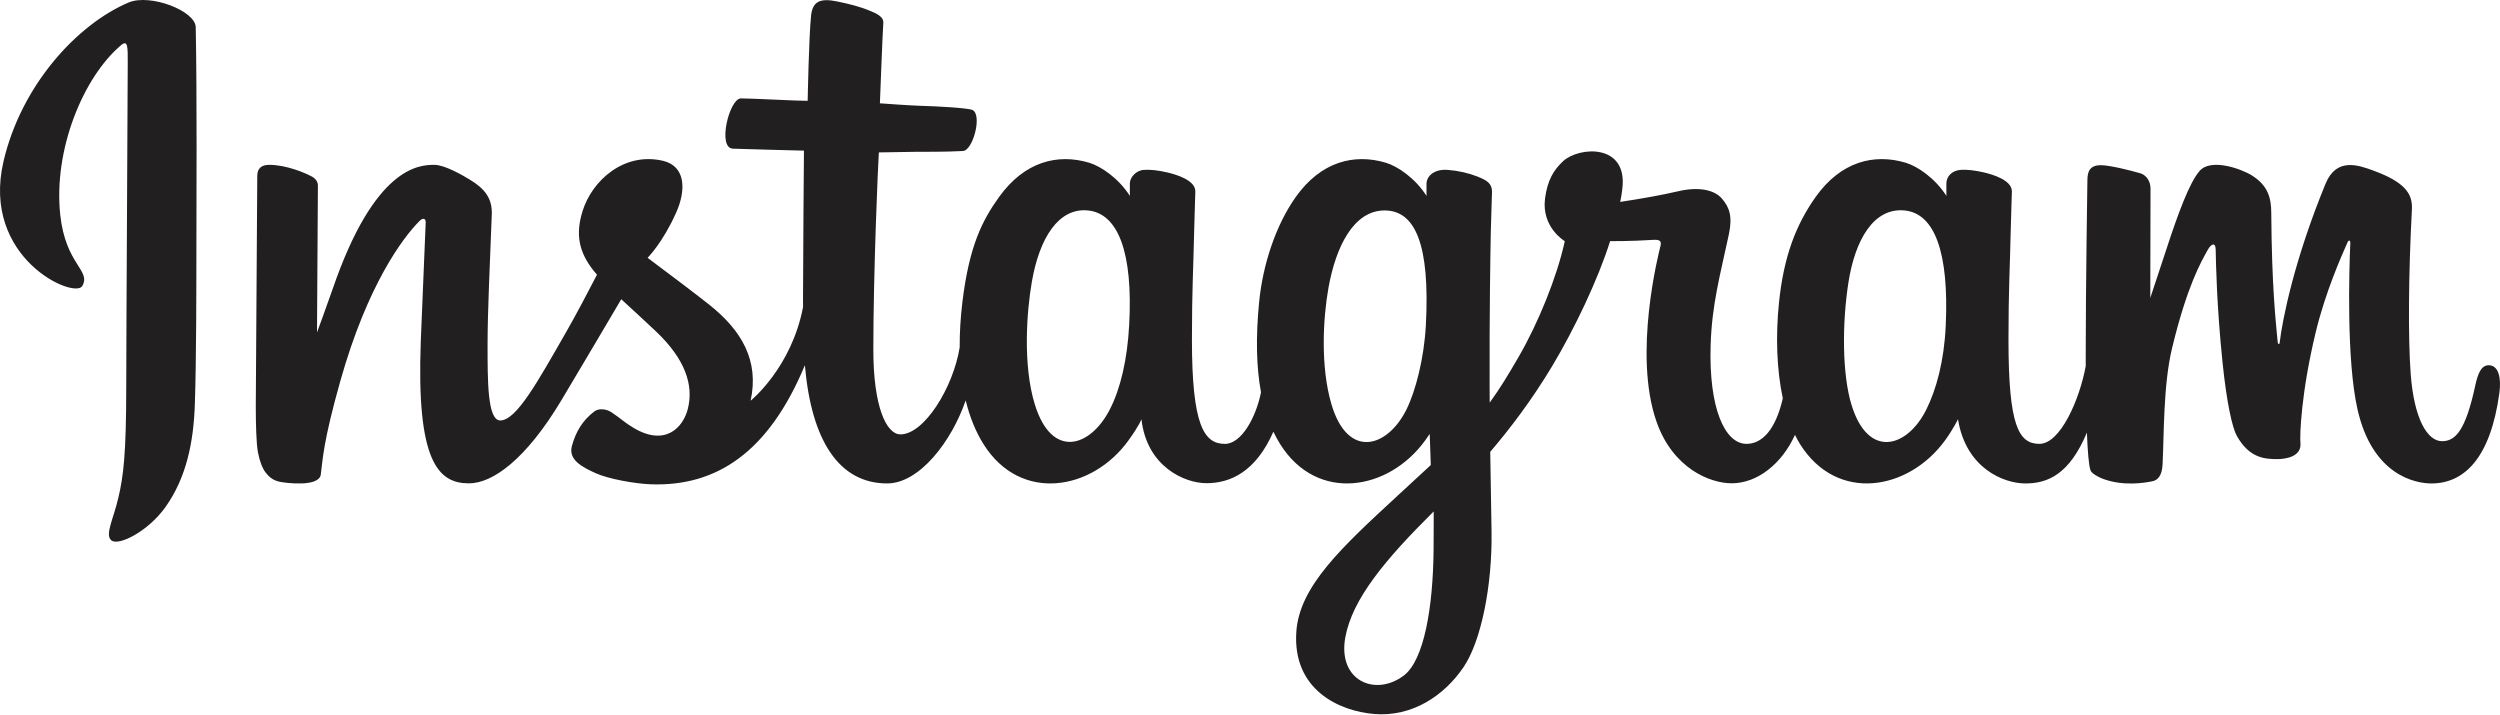
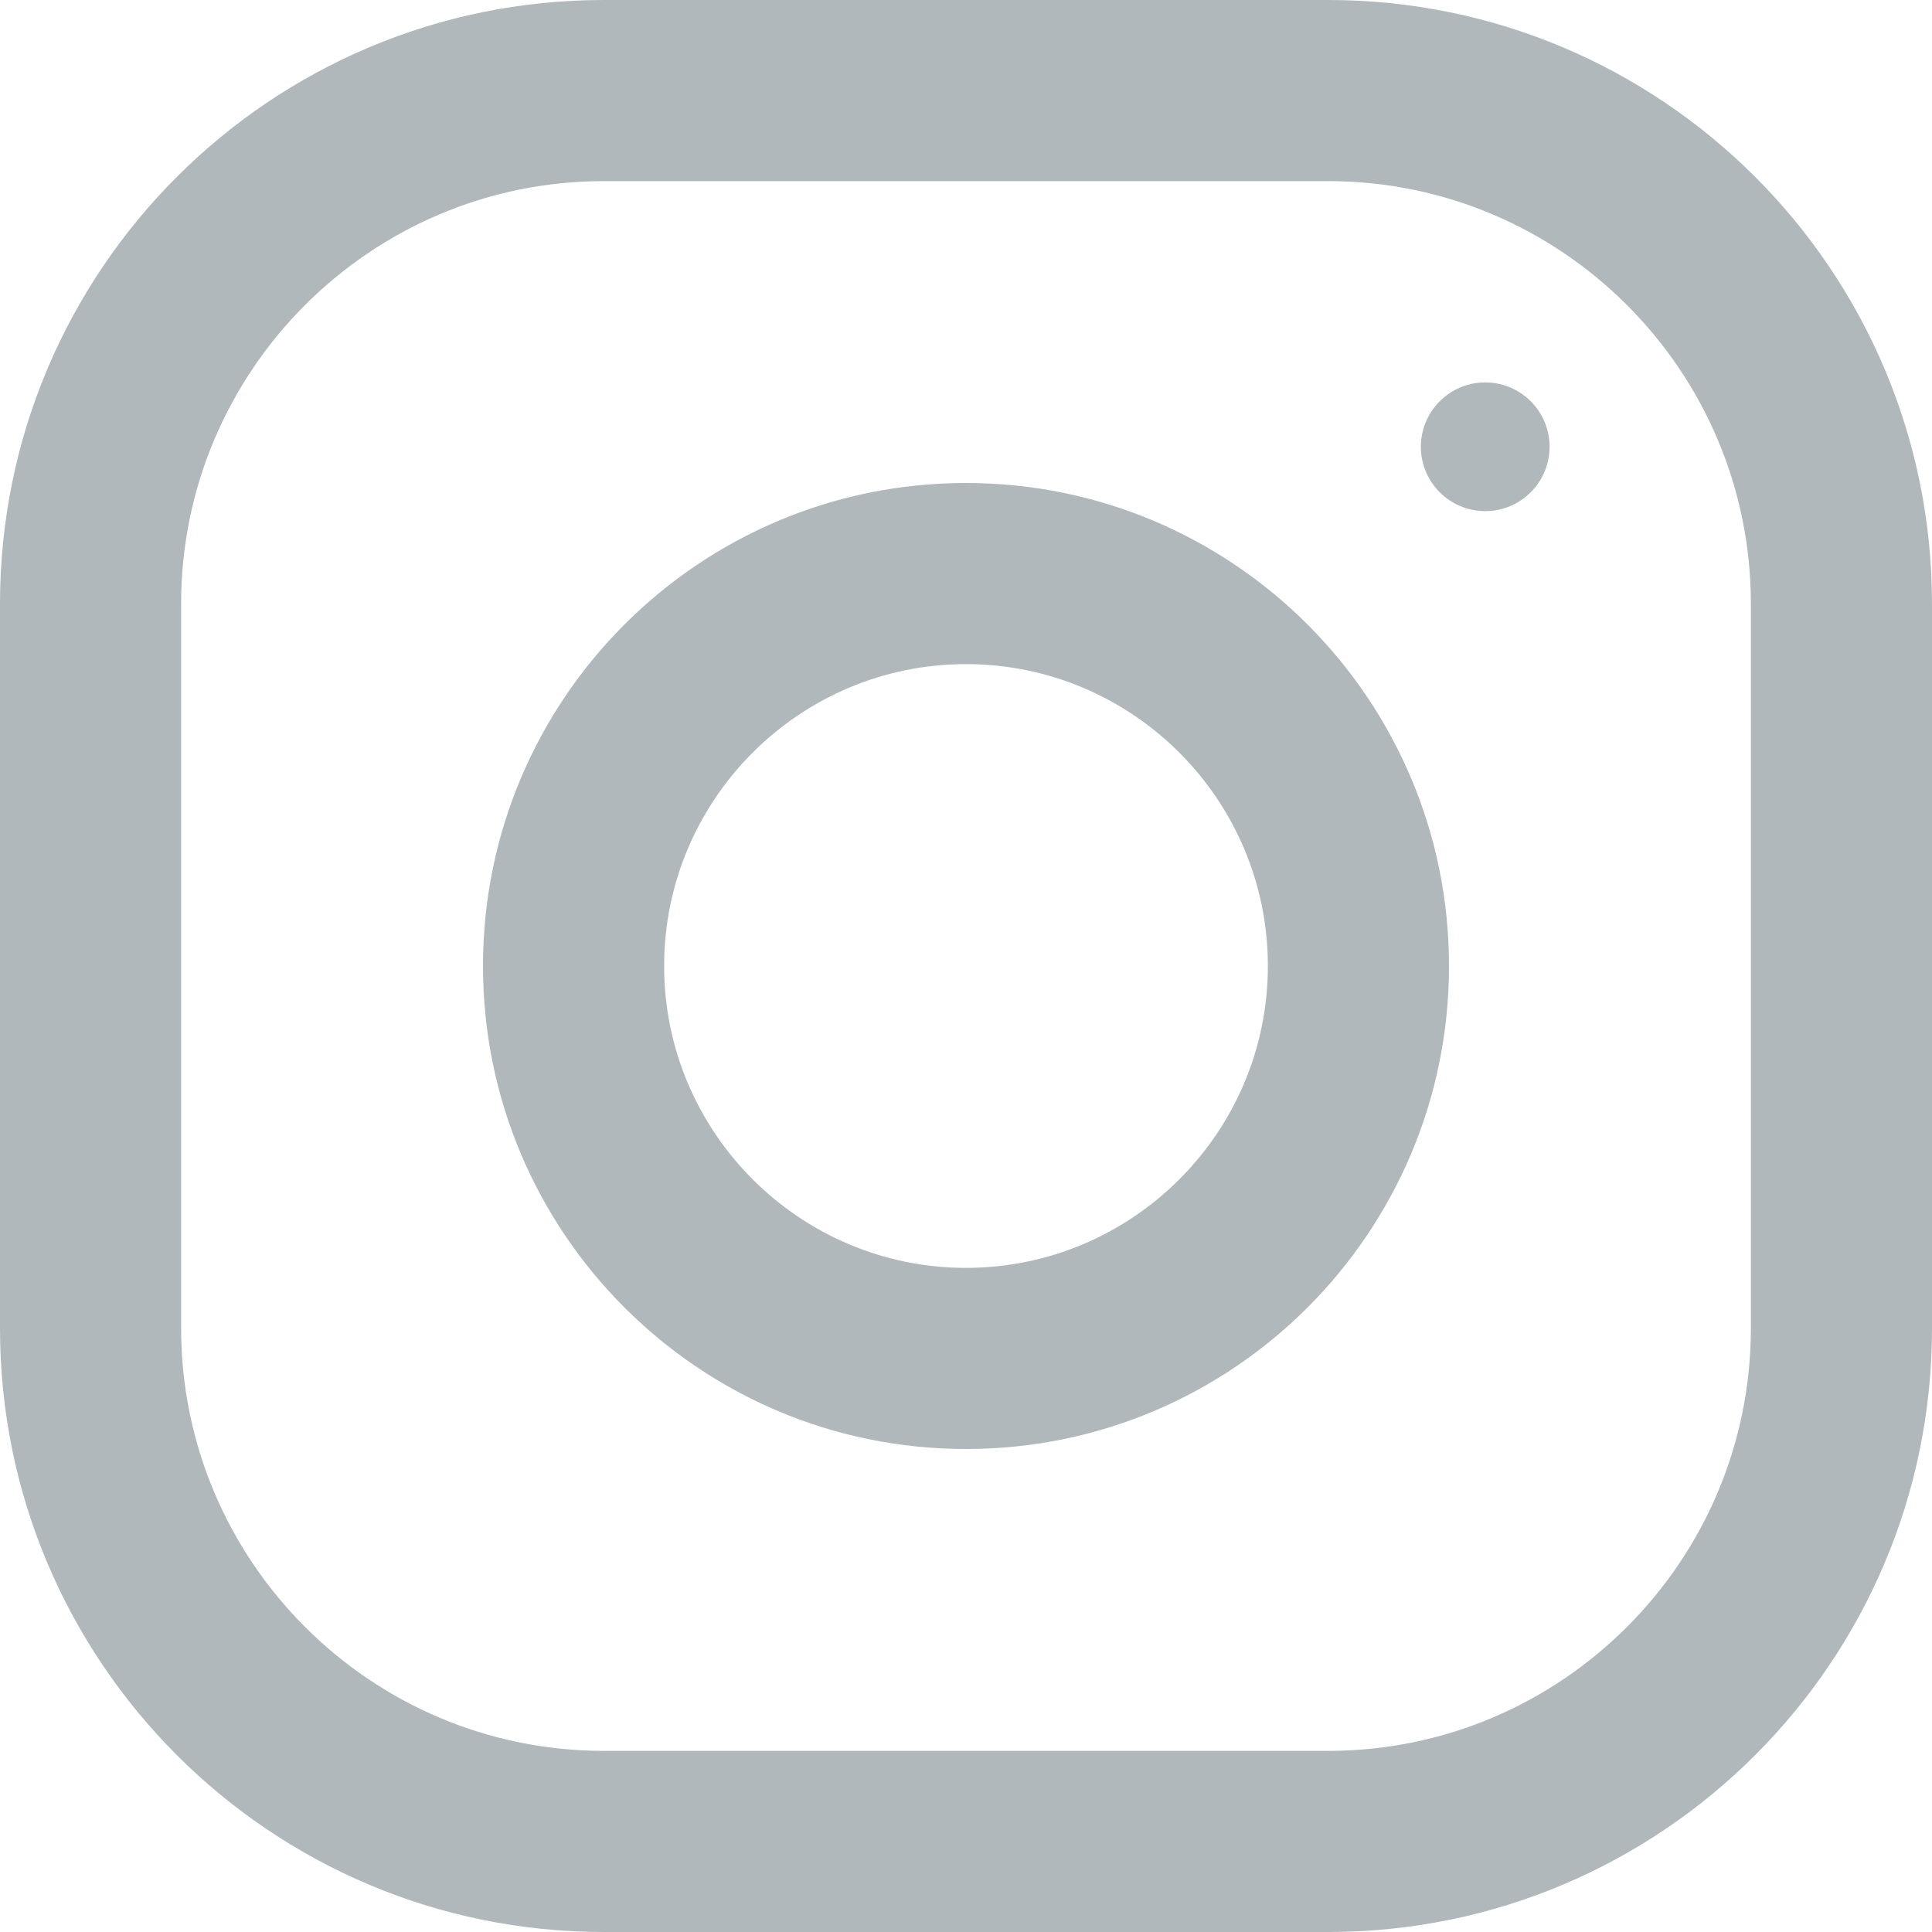
- <svg xmlns="http://www.w3.org/2000/svg" width="105" height="30" viewBox="0 0 105 30" fill="none">
-   <path d="M5.404 0.104C3.255 1.011 0.892 3.569 0.146 6.783C-0.799 10.854 3.134 12.575 3.456 12.012C3.836 11.348 2.752 11.124 2.529 9.012C2.24 6.284 3.499 3.236 5.084 1.898C5.379 1.65 5.365 1.995 5.365 2.635C5.365 3.779 5.302 14.049 5.302 16.192C5.302 19.092 5.183 20.008 4.969 20.913C4.753 21.83 4.405 22.45 4.669 22.689C4.963 22.956 6.221 22.32 6.949 21.297C7.822 20.069 8.128 18.595 8.183 16.994C8.249 15.065 8.246 12.002 8.249 10.255C8.252 8.653 8.276 3.963 8.221 1.143C8.208 0.451 6.303 -0.275 5.404 0.104ZM104.529 15.34C104.217 15.34 104.075 15.663 103.957 16.208C103.549 18.103 103.12 18.53 102.566 18.53C101.948 18.53 101.392 17.592 101.25 15.715C101.137 14.238 101.155 11.52 101.299 8.817C101.328 8.261 101.176 7.711 99.697 7.17C99.06 6.937 98.135 6.594 97.674 7.715C96.372 10.879 95.863 13.392 95.743 14.412C95.737 14.465 95.672 14.476 95.661 14.352C95.585 13.535 95.414 12.049 95.393 8.929C95.389 8.32 95.26 7.801 94.593 7.377C94.16 7.101 92.845 6.615 92.372 7.194C91.962 7.668 91.486 8.943 90.993 10.454C90.591 11.683 90.312 12.514 90.312 12.514C90.312 12.514 90.317 9.199 90.322 7.942C90.324 7.467 90.001 7.309 89.904 7.281C89.466 7.152 88.601 6.938 88.235 6.938C87.782 6.938 87.671 7.193 87.671 7.564C87.671 7.613 87.6 11.928 87.6 14.946C87.6 15.077 87.6 15.22 87.601 15.372C87.35 16.759 86.539 18.642 85.656 18.642C84.772 18.642 84.356 17.855 84.356 14.257C84.356 12.159 84.418 11.246 84.449 9.728C84.467 8.854 84.501 8.182 84.499 8.03C84.493 7.563 83.691 7.327 83.317 7.24C82.942 7.153 82.616 7.118 82.362 7.133C82.002 7.154 81.747 7.391 81.747 7.719C81.747 7.894 81.749 8.228 81.749 8.228C81.285 7.494 80.538 6.983 80.042 6.835C78.705 6.435 77.31 6.789 76.257 8.272C75.421 9.451 74.916 10.786 74.718 12.704C74.573 14.105 74.62 15.527 74.878 16.73C74.567 18.086 73.988 18.642 73.355 18.642C72.435 18.642 71.768 17.131 71.846 14.516C71.897 12.797 72.239 11.59 72.612 9.844C72.771 9.1 72.642 8.71 72.317 8.337C72.02 7.994 71.386 7.819 70.474 8.035C69.825 8.188 68.896 8.353 68.047 8.48C68.047 8.48 68.098 8.274 68.14 7.911C68.361 6.006 66.306 6.161 65.651 6.769C65.26 7.132 64.993 7.561 64.892 8.331C64.732 9.552 65.721 10.129 65.721 10.129C65.397 11.626 64.601 13.581 63.779 14.995C63.339 15.752 63.002 16.313 62.568 16.91C62.566 16.688 62.565 16.466 62.564 16.245C62.554 13.098 62.596 10.621 62.614 9.728C62.632 8.854 62.667 8.2 62.665 8.048C62.66 7.707 62.462 7.577 62.05 7.414C61.685 7.27 61.254 7.17 60.807 7.135C60.243 7.091 59.903 7.392 59.912 7.748C59.914 7.815 59.914 8.228 59.914 8.228C59.45 7.494 58.704 6.983 58.208 6.835C56.87 6.435 55.475 6.79 54.422 8.273C53.586 9.451 53.038 11.105 52.883 12.689C52.739 14.166 52.765 15.42 52.962 16.477C52.75 17.536 52.139 18.643 51.447 18.643C50.563 18.643 50.061 17.855 50.061 14.258C50.061 12.159 50.123 11.247 50.154 9.729C50.172 8.854 50.206 8.183 50.204 8.031C50.198 7.563 49.395 7.328 49.022 7.241C48.632 7.149 48.294 7.116 48.035 7.135C47.694 7.161 47.454 7.469 47.454 7.699V8.228C46.99 7.494 46.243 6.983 45.747 6.835C44.41 6.435 43.022 6.795 41.962 8.273C41.27 9.236 40.711 10.304 40.423 12.668C40.34 13.351 40.303 13.991 40.307 14.589C40.032 16.287 38.814 18.244 37.818 18.244C37.235 18.244 36.68 17.106 36.68 14.679C36.68 11.447 36.879 6.845 36.912 6.401C36.912 6.401 38.171 6.38 38.414 6.377C39.042 6.37 39.611 6.385 40.447 6.342C40.866 6.32 41.27 4.804 40.837 4.617C40.642 4.532 39.255 4.457 38.705 4.446C38.243 4.435 36.956 4.339 36.956 4.339C36.956 4.339 37.072 1.284 37.099 0.962C37.122 0.693 36.776 0.554 36.578 0.47C36.096 0.265 35.665 0.167 35.154 0.06C34.448 -0.086 34.128 0.057 34.065 0.657C33.971 1.568 33.922 4.235 33.922 4.235C33.404 4.235 31.635 4.133 31.117 4.133C30.635 4.133 30.116 6.219 30.781 6.244C31.547 6.274 32.882 6.3 33.766 6.327C33.766 6.327 33.727 11.005 33.727 12.449C33.727 12.603 33.727 12.751 33.728 12.895C33.242 15.45 31.526 16.831 31.526 16.831C31.895 15.14 31.142 13.87 29.787 12.796C29.288 12.399 28.302 11.65 27.199 10.828C27.199 10.828 27.838 10.194 28.404 8.918C28.806 8.014 28.823 6.981 27.838 6.752C26.21 6.376 24.868 7.579 24.468 8.865C24.157 9.861 24.323 10.599 24.93 11.367C24.975 11.423 25.023 11.48 25.073 11.538C24.705 12.251 24.2 13.211 23.773 13.956C22.586 16.024 21.69 17.659 21.012 17.659C20.471 17.659 20.478 15.999 20.478 14.444C20.478 13.104 20.576 11.089 20.655 9.003C20.681 8.313 20.338 7.92 19.764 7.564C19.415 7.348 18.67 6.923 18.239 6.923C17.594 6.923 15.732 7.011 13.972 12.137C13.75 12.783 13.314 13.961 13.314 13.961L13.352 7.796C13.352 7.652 13.275 7.512 13.1 7.416C12.804 7.254 12.012 6.923 11.308 6.923C10.972 6.923 10.805 7.08 10.805 7.393L10.743 17.038C10.743 17.77 10.762 18.625 10.834 18.999C10.906 19.374 11.022 19.678 11.166 19.859C11.309 20.04 11.476 20.178 11.749 20.235C12.004 20.288 13.4 20.468 13.473 19.931C13.56 19.287 13.563 18.591 14.296 15.994C15.437 11.951 16.924 9.978 17.624 9.277C17.746 9.155 17.886 9.148 17.879 9.348C17.849 10.234 17.744 12.45 17.673 14.331C17.484 19.367 18.394 20.301 19.694 20.301C20.688 20.301 22.09 19.305 23.593 16.786C24.529 15.216 25.439 13.677 26.093 12.568C26.548 12.992 27.059 13.449 27.57 13.937C28.757 15.072 29.147 16.15 28.889 17.173C28.691 17.955 27.946 18.761 26.62 17.977C26.234 17.749 26.069 17.572 25.681 17.315C25.472 17.176 25.153 17.135 24.962 17.28C24.466 17.657 24.182 18.136 24.02 18.73C23.862 19.307 24.436 19.613 25.032 19.88C25.544 20.109 26.646 20.317 27.349 20.341C30.086 20.433 32.279 19.01 33.805 15.339C34.078 18.509 35.241 20.304 37.262 20.304C38.613 20.304 39.967 18.545 40.559 16.815C40.729 17.52 40.981 18.134 41.306 18.652C42.863 21.137 45.883 20.602 47.4 18.492C47.869 17.84 47.941 17.606 47.941 17.606C48.162 19.598 49.755 20.294 50.667 20.294C51.688 20.294 52.743 19.808 53.482 18.132C53.567 18.311 53.662 18.485 53.766 18.652C55.323 21.137 58.344 20.602 59.861 18.492C59.932 18.393 59.994 18.304 60.048 18.223L60.093 19.532L58.696 20.822C56.355 22.983 54.576 24.622 54.446 26.531C54.279 28.965 56.238 29.869 57.722 29.988C59.296 30.114 60.645 29.238 61.474 28.012C62.203 26.933 62.68 24.61 62.645 22.316C62.631 21.397 62.608 20.229 62.59 18.977C63.412 18.016 64.338 16.801 65.19 15.379C66.12 13.829 67.115 11.748 67.625 10.128C67.625 10.128 68.49 10.136 69.414 10.075C69.709 10.056 69.794 10.116 69.739 10.334C69.673 10.598 68.573 14.873 69.577 17.721C70.265 19.671 71.814 20.298 72.733 20.298C73.809 20.298 74.838 19.48 75.389 18.265C75.456 18.4 75.525 18.531 75.601 18.652C77.158 21.137 80.168 20.599 81.695 18.492C82.04 18.017 82.236 17.606 82.236 17.606C82.564 19.668 84.156 20.305 85.067 20.305C86.017 20.305 86.918 19.913 87.65 18.17C87.68 18.937 87.728 19.565 87.804 19.762C87.851 19.883 88.121 20.035 88.317 20.109C89.186 20.433 90.072 20.28 90.4 20.213C90.627 20.167 90.804 19.983 90.828 19.509C90.892 18.265 90.853 16.175 91.227 14.621C91.856 12.014 92.442 11.002 92.721 10.502C92.876 10.221 93.052 10.175 93.058 10.472C93.071 11.072 93.101 12.836 93.345 15.207C93.523 16.95 93.762 17.98 93.946 18.306C94.47 19.239 95.117 19.283 95.644 19.283C95.979 19.283 96.681 19.19 96.618 18.596C96.587 18.307 96.641 16.519 97.261 13.951C97.665 12.273 98.34 10.758 98.584 10.204C98.673 9.999 98.715 10.16 98.714 10.192C98.662 11.347 98.547 15.125 99.015 17.192C99.648 19.992 101.48 20.305 102.119 20.305C103.482 20.305 104.597 19.26 104.973 16.512C105.064 15.851 104.93 15.34 104.529 15.34V15.34ZM47.426 13.641C47.348 15.095 47.066 16.311 46.614 17.194C45.796 18.792 44.177 19.299 43.464 16.99C42.949 15.325 43.124 13.054 43.339 11.827C43.656 10.007 44.452 8.717 45.693 8.839C46.968 8.964 47.589 10.615 47.426 13.641V13.641ZM59.886 13.662C59.813 15.035 59.46 16.415 59.074 17.194C58.278 18.803 56.614 19.306 55.924 16.99C55.453 15.407 55.566 13.358 55.799 12.068C56.102 10.393 56.836 8.839 58.154 8.839C59.435 8.839 60.067 10.255 59.886 13.662V13.662ZM60.211 23.031C60.194 25.536 59.803 27.733 58.963 28.37C57.772 29.275 56.172 28.597 56.503 26.768C56.797 25.151 58.183 23.499 60.215 21.48C60.215 21.48 60.219 21.941 60.211 23.031V23.031ZM81.721 13.677C81.652 15.184 81.32 16.363 80.909 17.194C80.113 18.803 78.46 19.303 77.759 16.99C77.377 15.729 77.359 13.623 77.634 11.863C77.914 10.07 78.695 8.717 79.988 8.839C81.264 8.959 81.861 10.615 81.721 13.677V13.677Z" fill="#221F20" />
+ <svg xmlns="http://www.w3.org/2000/svg" width="16" height="16" viewBox="0 0 16 16" fill="none">
+   <path fill-rule="evenodd" clip-rule="evenodd" d="M5 0H11C13.761 0 16 2.239 16 5V11C16 13.761 13.761 16 11 16H5C2.239 16 0 13.761 0 11V5C0 2.239 2.239 0 5 0ZM11 14.5C12.93 14.5 14.5 12.93 14.5 11V5C14.5 3.07 12.93 1.5 11 1.5H5C3.07 1.5 1.5 3.07 1.5 5V11C1.5 12.93 3.07 14.5 5 14.5H11ZM4 8C4 5.791 5.791 4 8 4C10.209 4 12 5.791 12 8C12 10.209 10.209 12 8 12C5.791 12 4 10.209 4 8ZM5.5 8C5.5 9.378 6.622 10.5 8 10.5C9.378 10.5 10.5 9.378 10.5 8C10.5 6.621 9.378 5.5 8 5.5C6.622 5.5 5.5 6.621 5.5 8ZM12.833 3.7C12.833 3.994 12.594 4.233 12.3 4.233C12.006 4.233 11.767 3.994 11.767 3.7C11.767 3.406 12.006 3.167 12.3 3.167C12.594 3.167 12.833 3.406 12.833 3.7Z" fill="#B0B8BC" />
</svg>
